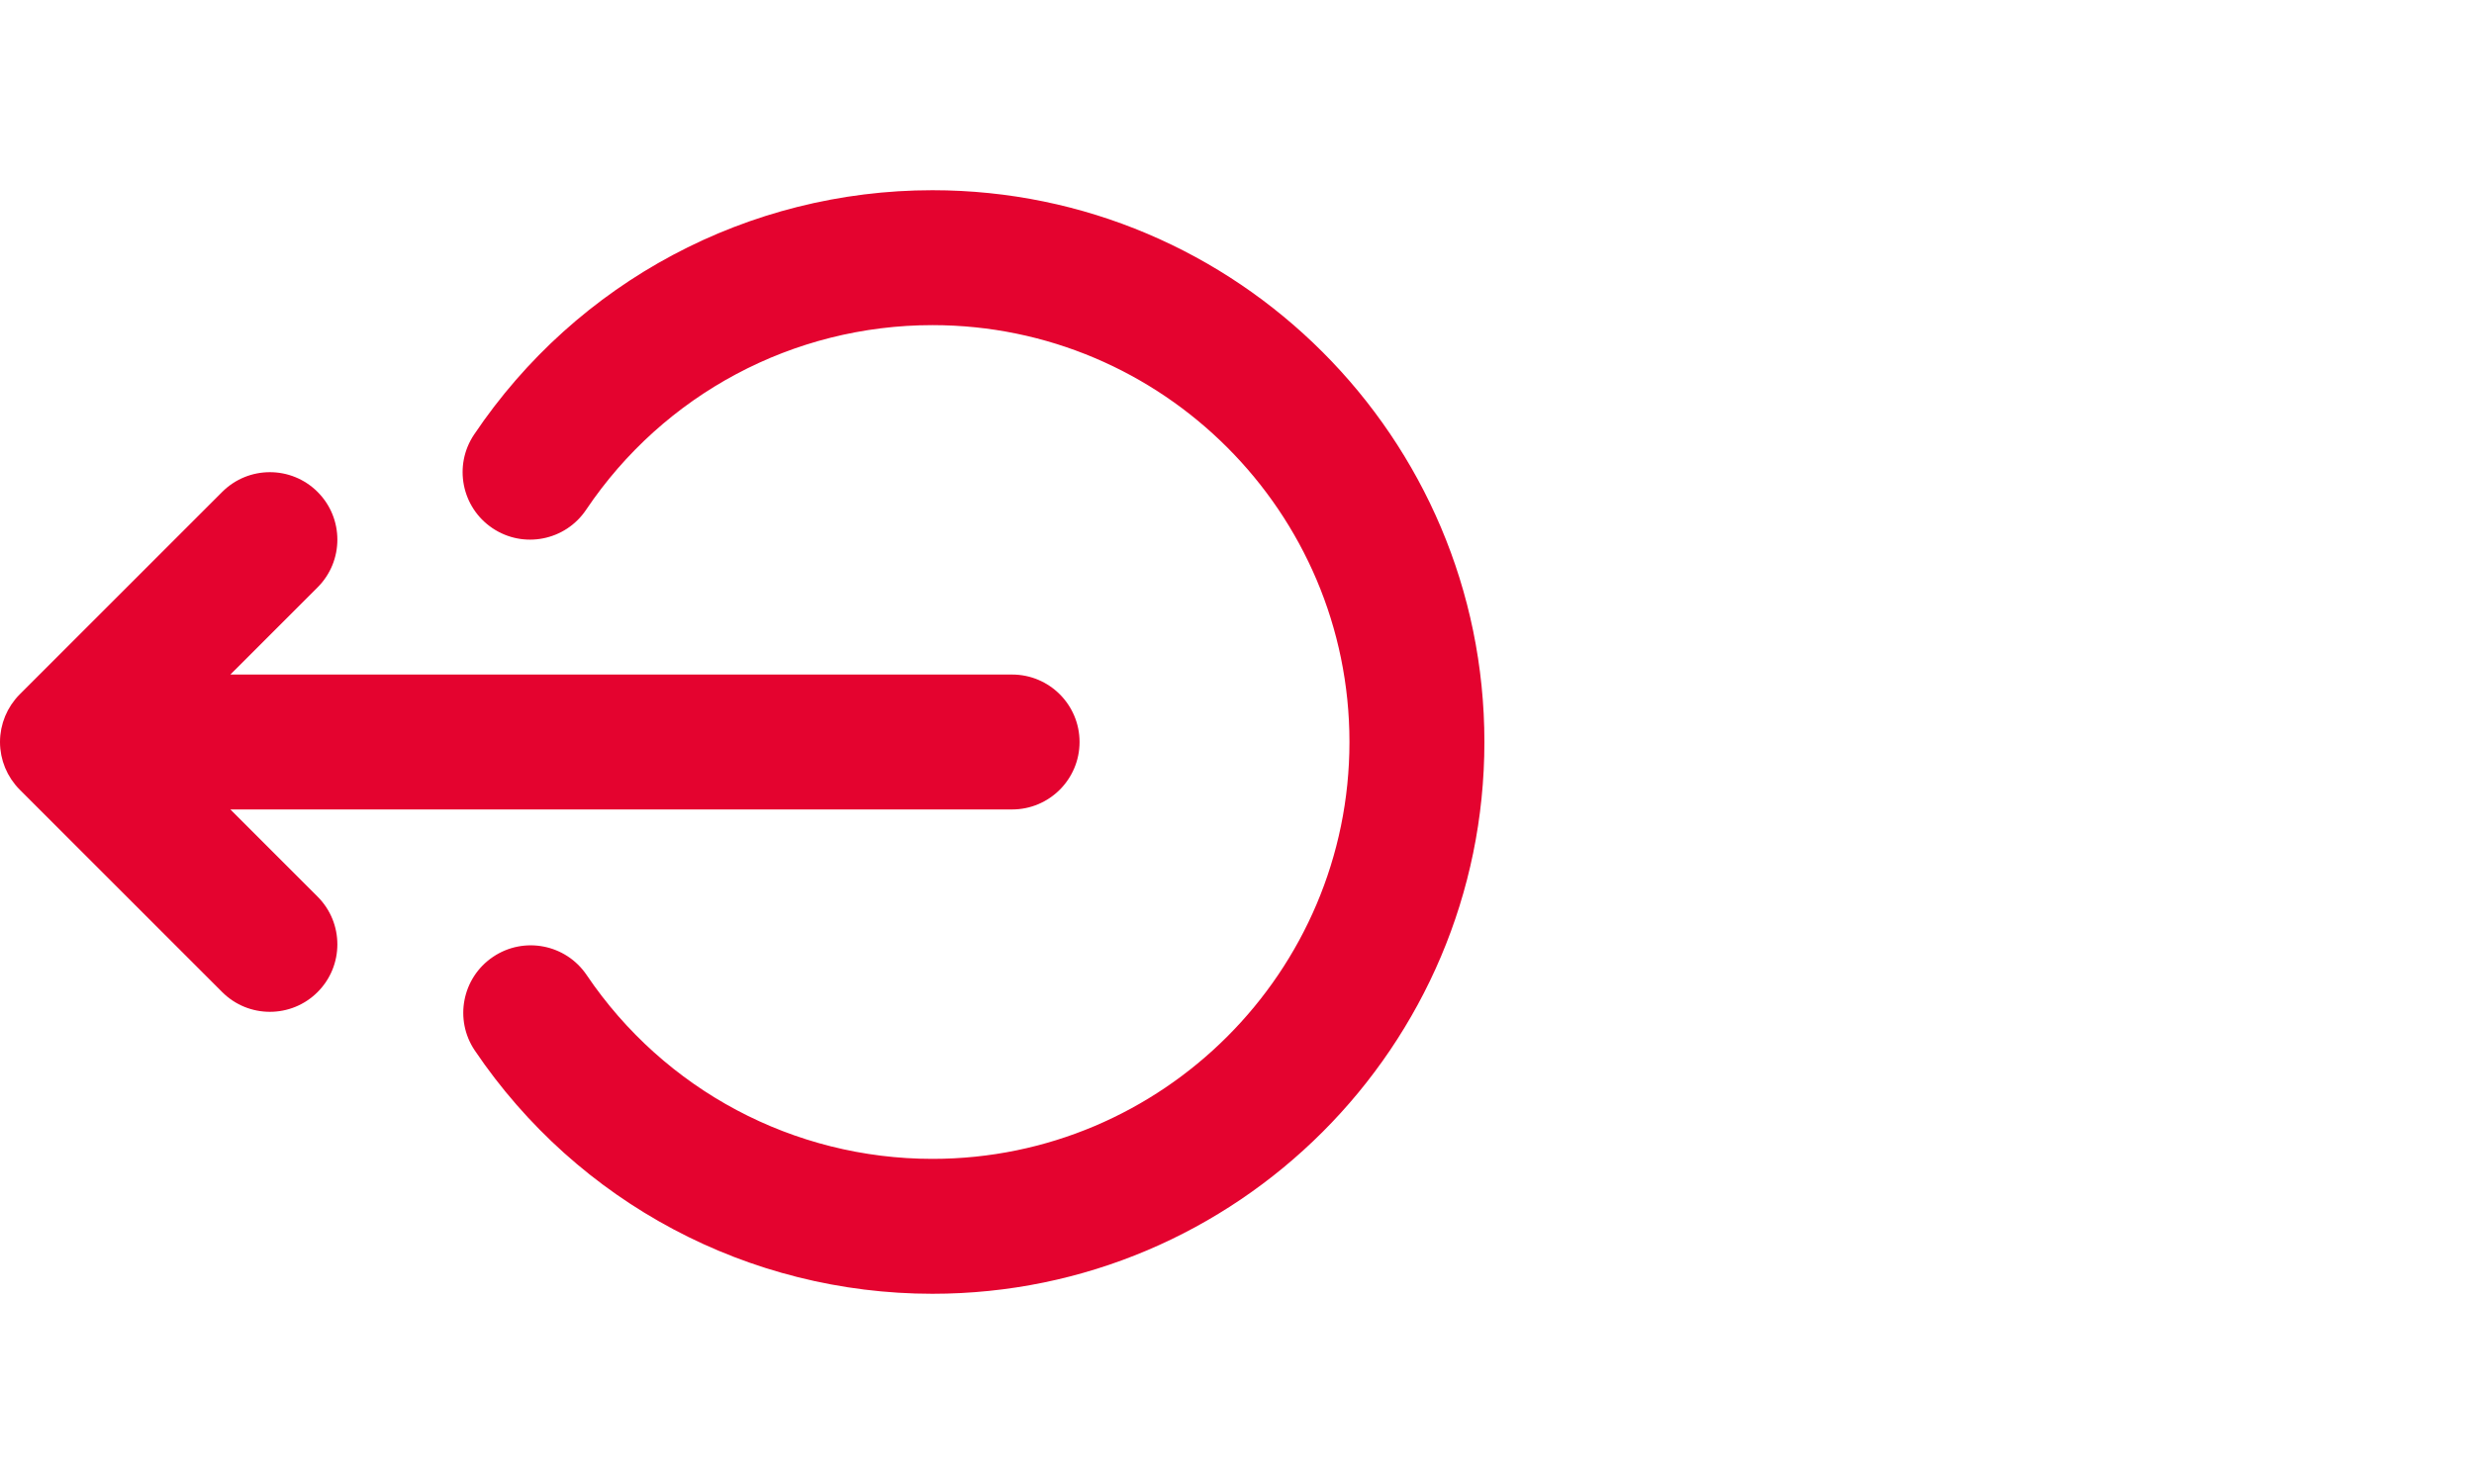
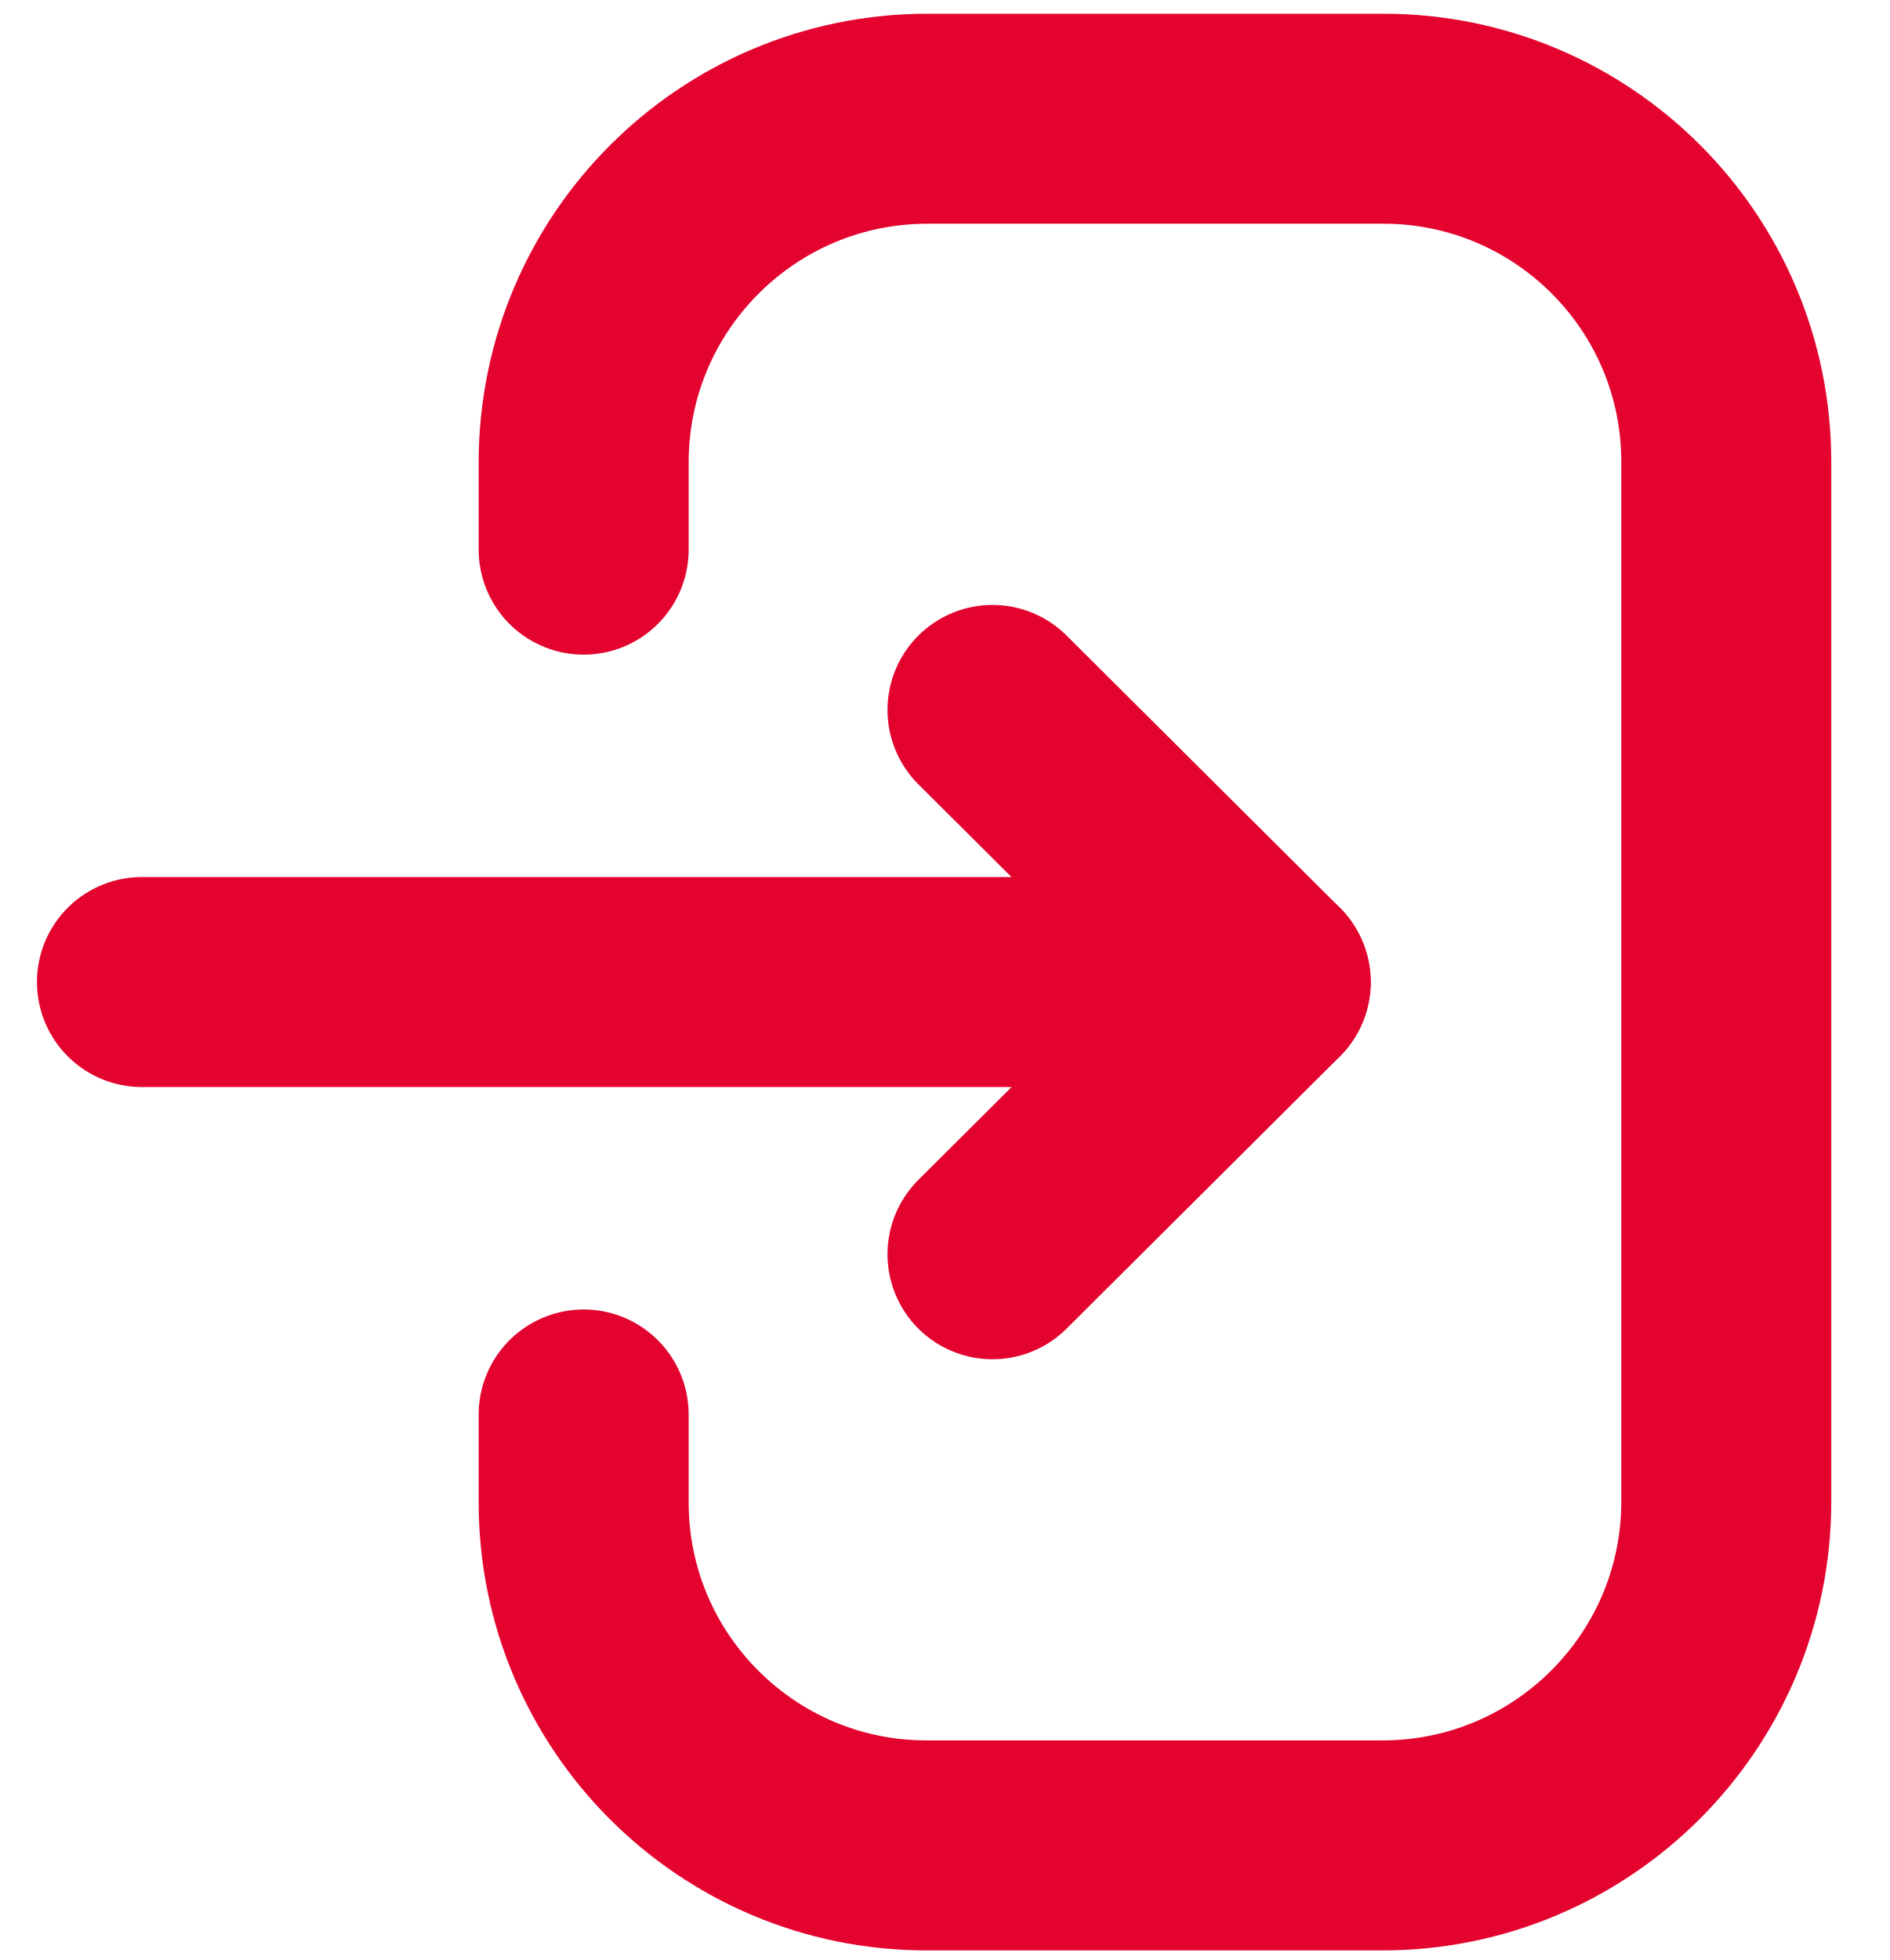
- <svg xmlns="http://www.w3.org/2000/svg" version="1.1" id="Layer_1" width="65" viewBox="0 0 550 330" xml:space="preserve">
-   <g id="XMLID_2_">
-     <path id="XMLID_4_" style="fill:#E4032F;" d="M51.213,180h173.785c8.284,0,15-6.716,15-15s-6.716-15-15-15H51.213l19.394-19.393   c5.858-5.857,5.858-15.355,0-21.213c-5.856-5.858-15.354-5.858-21.213,0L4.397,154.391c-0.348,0.347-0.676,0.71-0.988,1.09   c-0.076,0.093-0.141,0.193-0.215,0.288c-0.229,0.291-0.454,0.583-0.66,0.891c-0.06,0.09-0.109,0.185-0.168,0.276   c-0.206,0.322-0.408,0.647-0.59,0.986c-0.035,0.067-0.064,0.138-0.099,0.205c-0.189,0.367-0.371,0.739-0.53,1.123   c-0.02,0.047-0.034,0.097-0.053,0.145c-0.163,0.404-0.314,0.813-0.442,1.234c-0.017,0.053-0.026,0.108-0.041,0.162   c-0.121,0.413-0.232,0.83-0.317,1.257c-0.025,0.127-0.036,0.258-0.059,0.386c-0.062,0.354-0.124,0.708-0.159,1.069   C0.025,163.998,0,164.498,0,165s0.025,1.002,0.076,1.498c0.035,0.366,0.099,0.723,0.16,1.08c0.022,0.124,0.033,0.251,0.058,0.374   c0.086,0.431,0.196,0.852,0.318,1.269c0.015,0.049,0.024,0.101,0.039,0.15c0.129,0.423,0.28,0.836,0.445,1.244   c0.018,0.044,0.031,0.091,0.05,0.135c0.16,0.387,0.343,0.761,0.534,1.13c0.033,0.065,0.061,0.133,0.095,0.198   c0.184,0.341,0.387,0.669,0.596,0.994c0.056,0.088,0.104,0.181,0.162,0.267c0.207,0.309,0.434,0.603,0.662,0.895   c0.073,0.094,0.138,0.193,0.213,0.285c0.313,0.379,0.641,0.743,0.988,1.09l44.997,44.997C52.322,223.536,56.161,225,60,225   s7.678-1.464,10.606-4.394c5.858-5.858,5.858-15.355,0-21.213L51.213,180z" />
-     <path id="XMLID_5_" style="fill:#E4032F;" d="M207.299,42.299c-40.944,0-79.038,20.312-101.903,54.333c-4.62,6.875-2.792,16.195,4.083,20.816   c6.876,4.62,16.195,2.794,20.817-4.083c17.281-25.715,46.067-41.067,77.003-41.067C258.414,72.299,300,113.884,300,165   s-41.586,92.701-92.701,92.701c-30.845,0-59.584-15.283-76.878-40.881c-4.639-6.865-13.961-8.669-20.827-4.032   c-6.864,4.638-8.67,13.962-4.032,20.826c22.881,33.868,60.913,54.087,101.737,54.087C274.956,287.701,330,232.658,330,165   S274.956,42.299,207.299,42.299z" />
-   </g>
-   <g>
- </g>
-   <g>
- </g>
-   <g>
- </g>
-   <g>
- </g>
-   <g>
- </g>
-   <g>
- </g>
-   <g>
- </g>
-   <g>
- </g>
-   <g>
- </g>
-   <g>
- </g>
-   <g>
- </g>
-   <g>
- </g>
-   <g>
- </g>
-   <g>
- </g>
-   <g>
- </g>
+ <svg xmlns="http://www.w3.org/2000/svg" width="27" height="28" viewBox="0 0 27 28" fill="none">
+   <path d="M18.083 14.029H2.028" stroke="#E4032F" stroke-width="3" stroke-linecap="round" stroke-linejoin="round" />
+   <path d="M14.18 10.142L18.084 14.03L14.18 17.918" stroke="#E4032F" stroke-width="3" stroke-linecap="round" stroke-linejoin="round" />
+   <path d="M8.339 7.852V6.608C8.339 3.895 10.537 1.696 13.252 1.696H19.764C22.471 1.696 24.664 3.89 24.664 6.596V21.45C24.664 24.163 22.464 26.363 19.751 26.363H13.238C10.532 26.363 8.339 24.168 8.339 21.463V20.207" stroke="#E4032F" stroke-width="3" stroke-linecap="round" stroke-linejoin="round" />
</svg>
